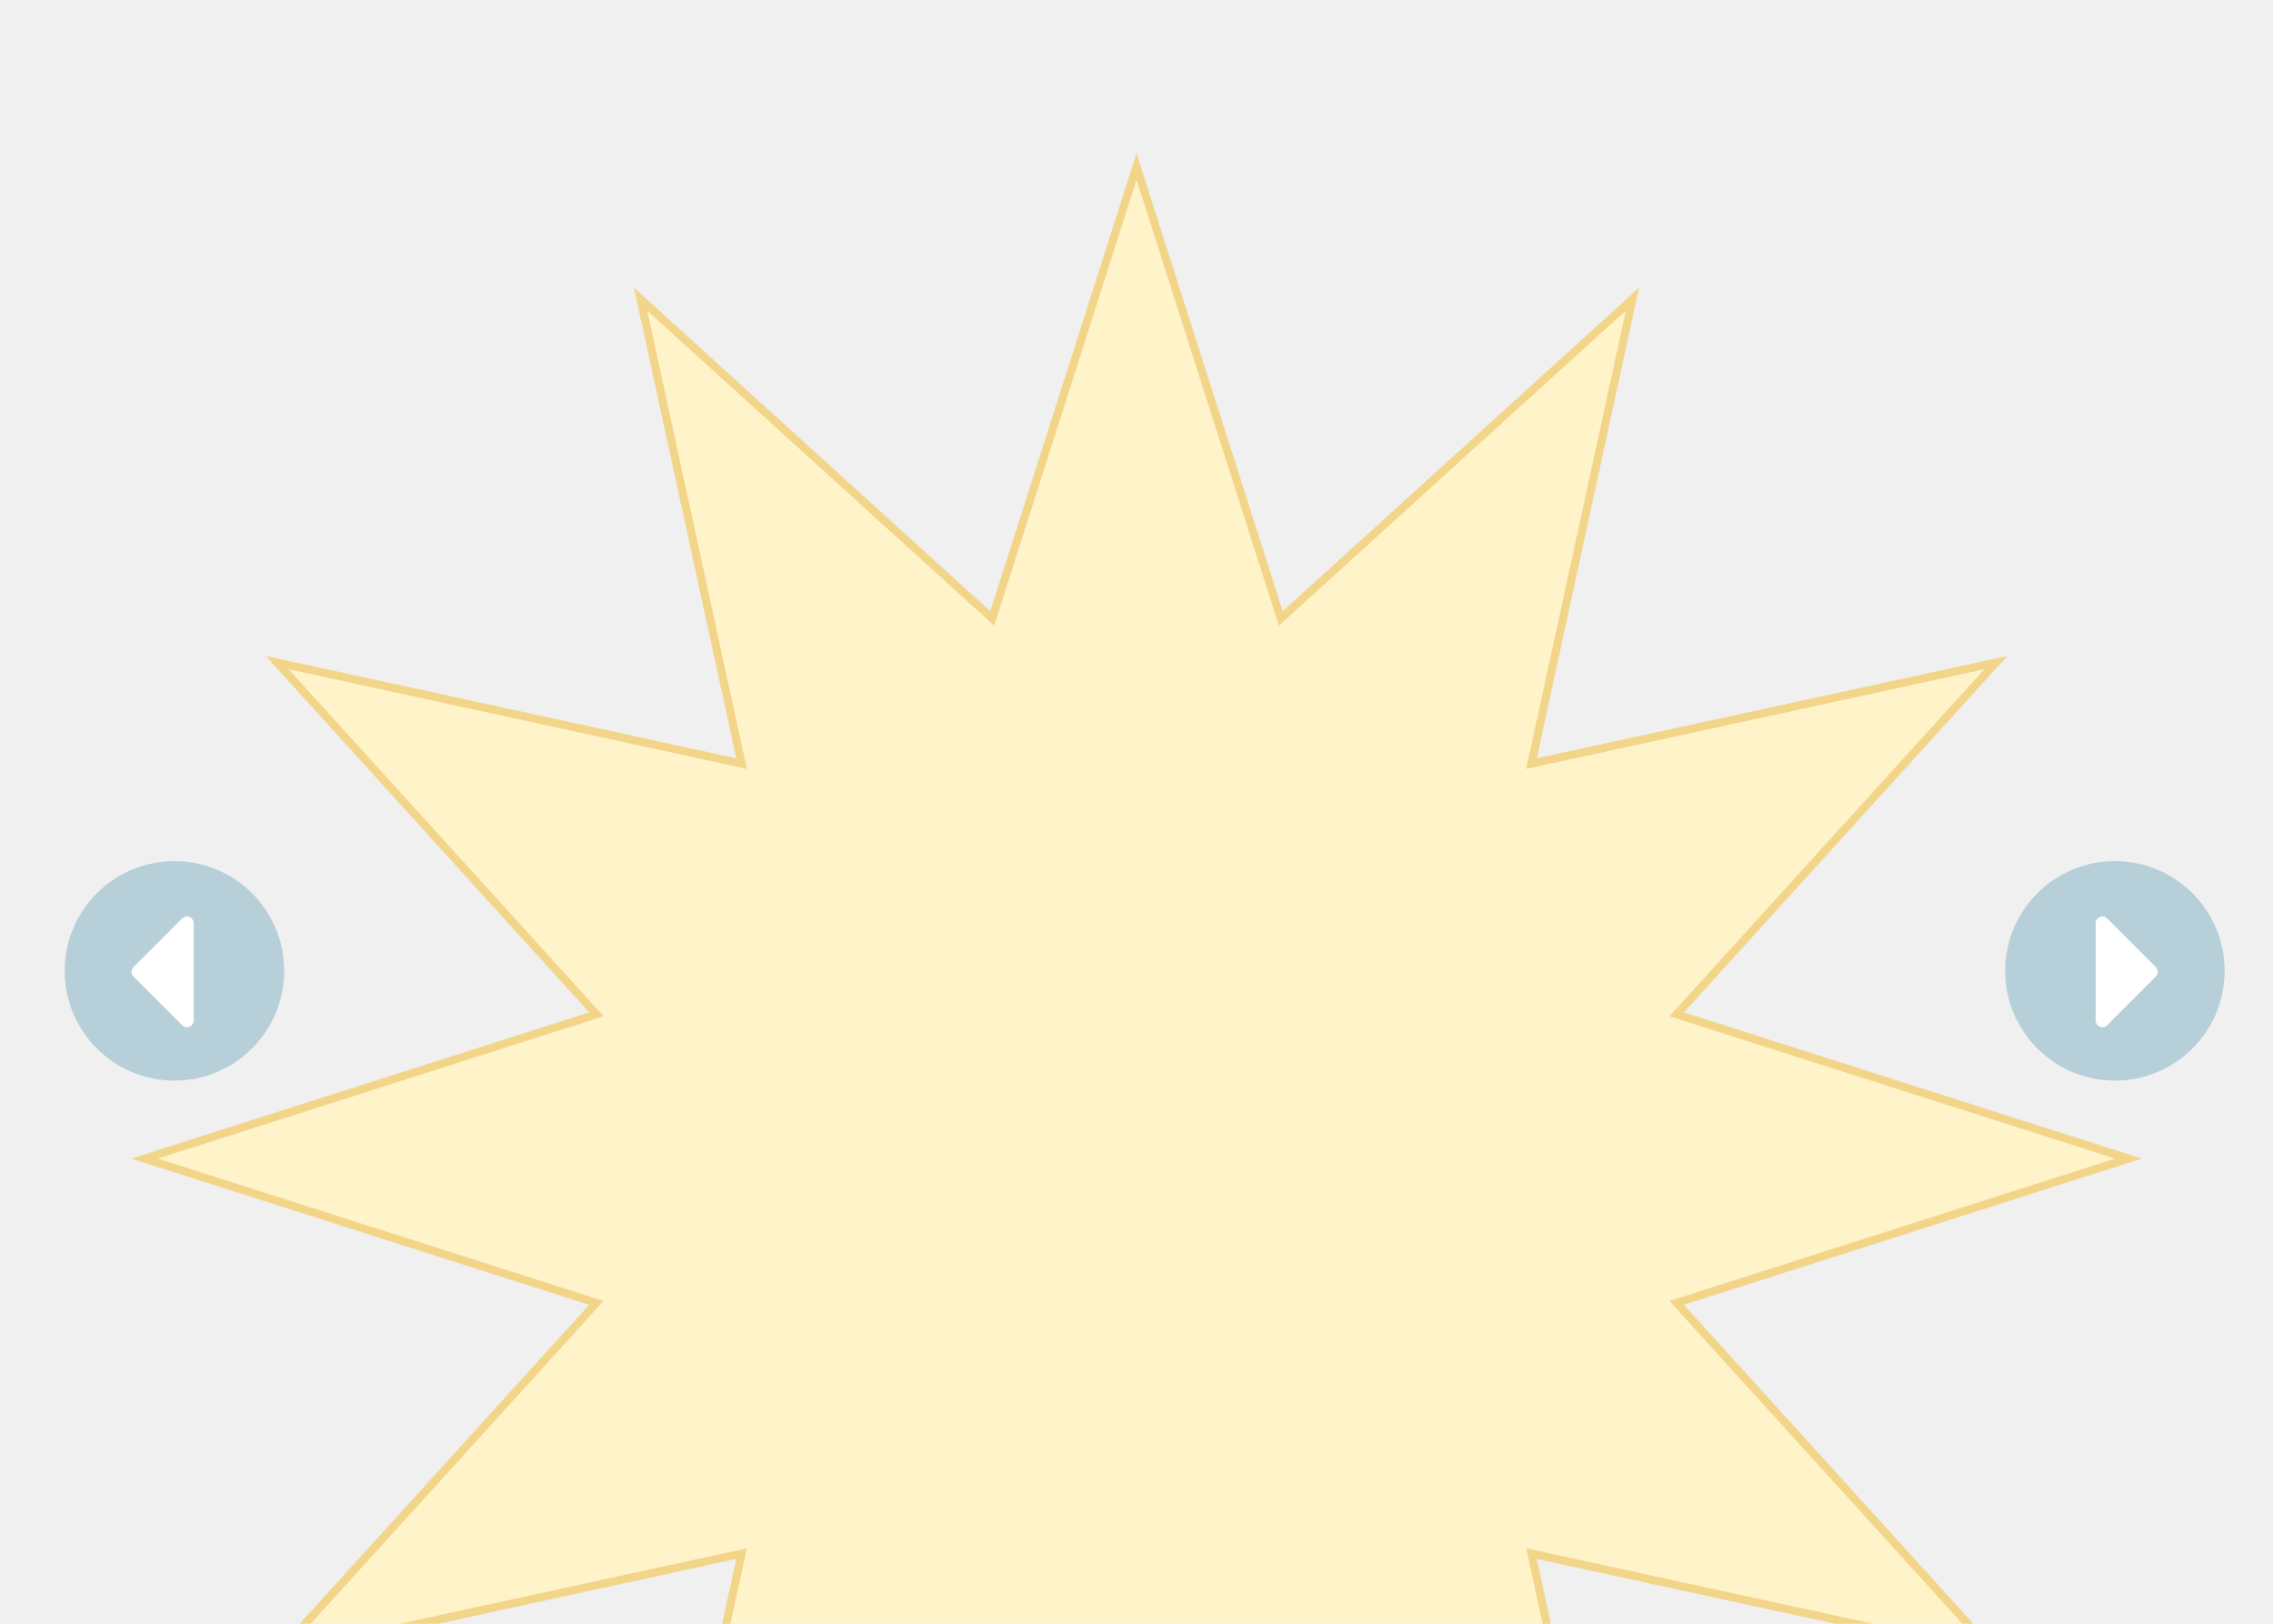
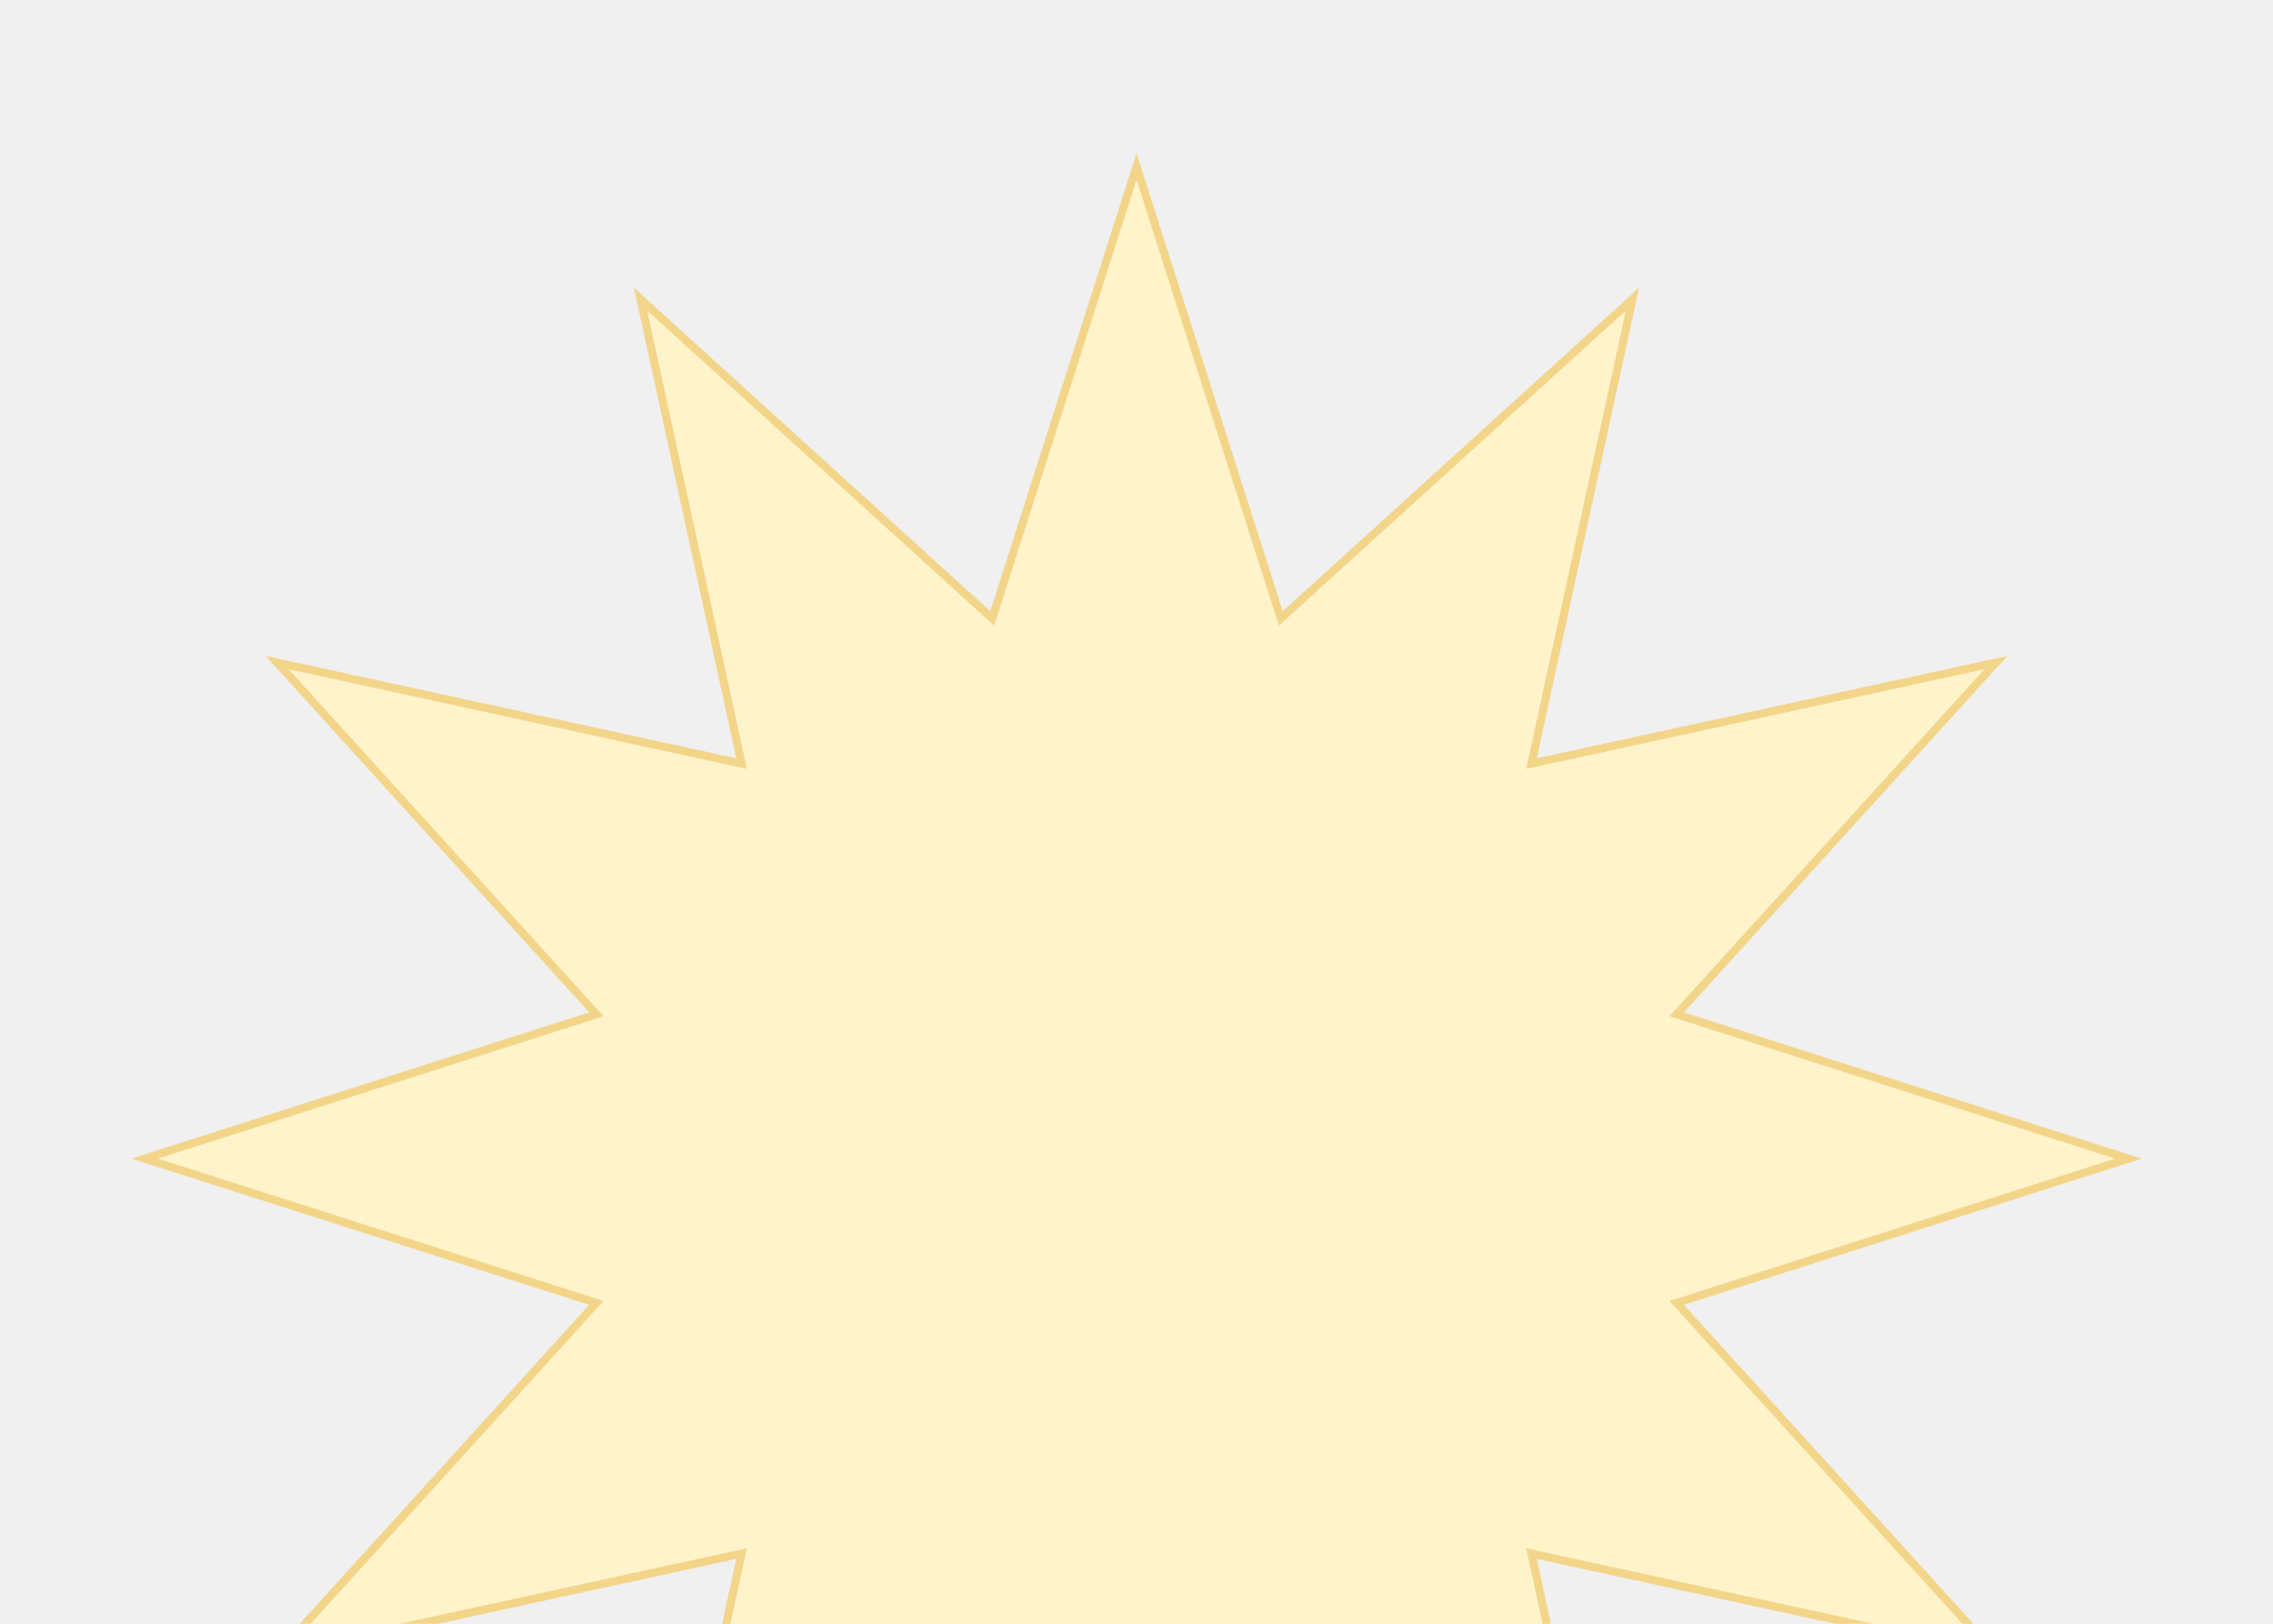
<svg xmlns="http://www.w3.org/2000/svg" preserveAspectRatio="none" overflow="visible" style="display: block;" width="336" height="240" viewBox="0 0 336 240" fill="none">
  <g id="ì¤íë²ì¤í¸" clip-path="url(#clip0_0_149)">
    <path id="Vector" d="M314.631 171.249L247.848 192.577L295.036 244.563L226.388 229.634L241.317 298.282L189.331 251.094L168.003 317.877L146.675 251.094L94.689 298.282L109.618 229.634L40.97 244.563L88.157 192.577L21.375 171.249L88.157 149.921L40.97 97.935L109.618 112.864L94.689 44.216L146.675 91.403L168.003 24.621L189.331 91.403L241.317 44.216L226.388 112.864L295.036 97.935L247.848 149.921L314.631 171.249Z" fill="#FFF3C9" stroke-width="1.2" stroke="#F3D58A" />
-     <g id="Group 1112">
-       <circle id="Ellipse 1" cx="25.783" cy="143.5" r="16.22" fill="#B7CFD8" />
-       <path id="Vector 26" d="M20.45 143.645L27.632 136.462V150.827L20.45 143.645Z" fill="white" stroke-width="2" stroke-linecap="round" stroke-linejoin="round" stroke="white" />
-     </g>
-     <g id="Group 1113">
-       <circle id="Ellipse 1_2" cx="16.22" cy="16.22" r="16.22" transform="matrix(-1 0 0 1 328.851 127.28)" fill="#B7CFD8" />
-       <path id="Vector 26_2" d="M317.964 143.645L310.781 136.462V150.827L317.964 143.645Z" fill="white" stroke-width="2" stroke-linecap="round" stroke-linejoin="round" stroke="white" />
-     </g>
  </g>
  <defs>
    <clipPath id="clip0_0_149">
      <rect width="336" height="240" fill="white" />
    </clipPath>
  </defs>
</svg>
